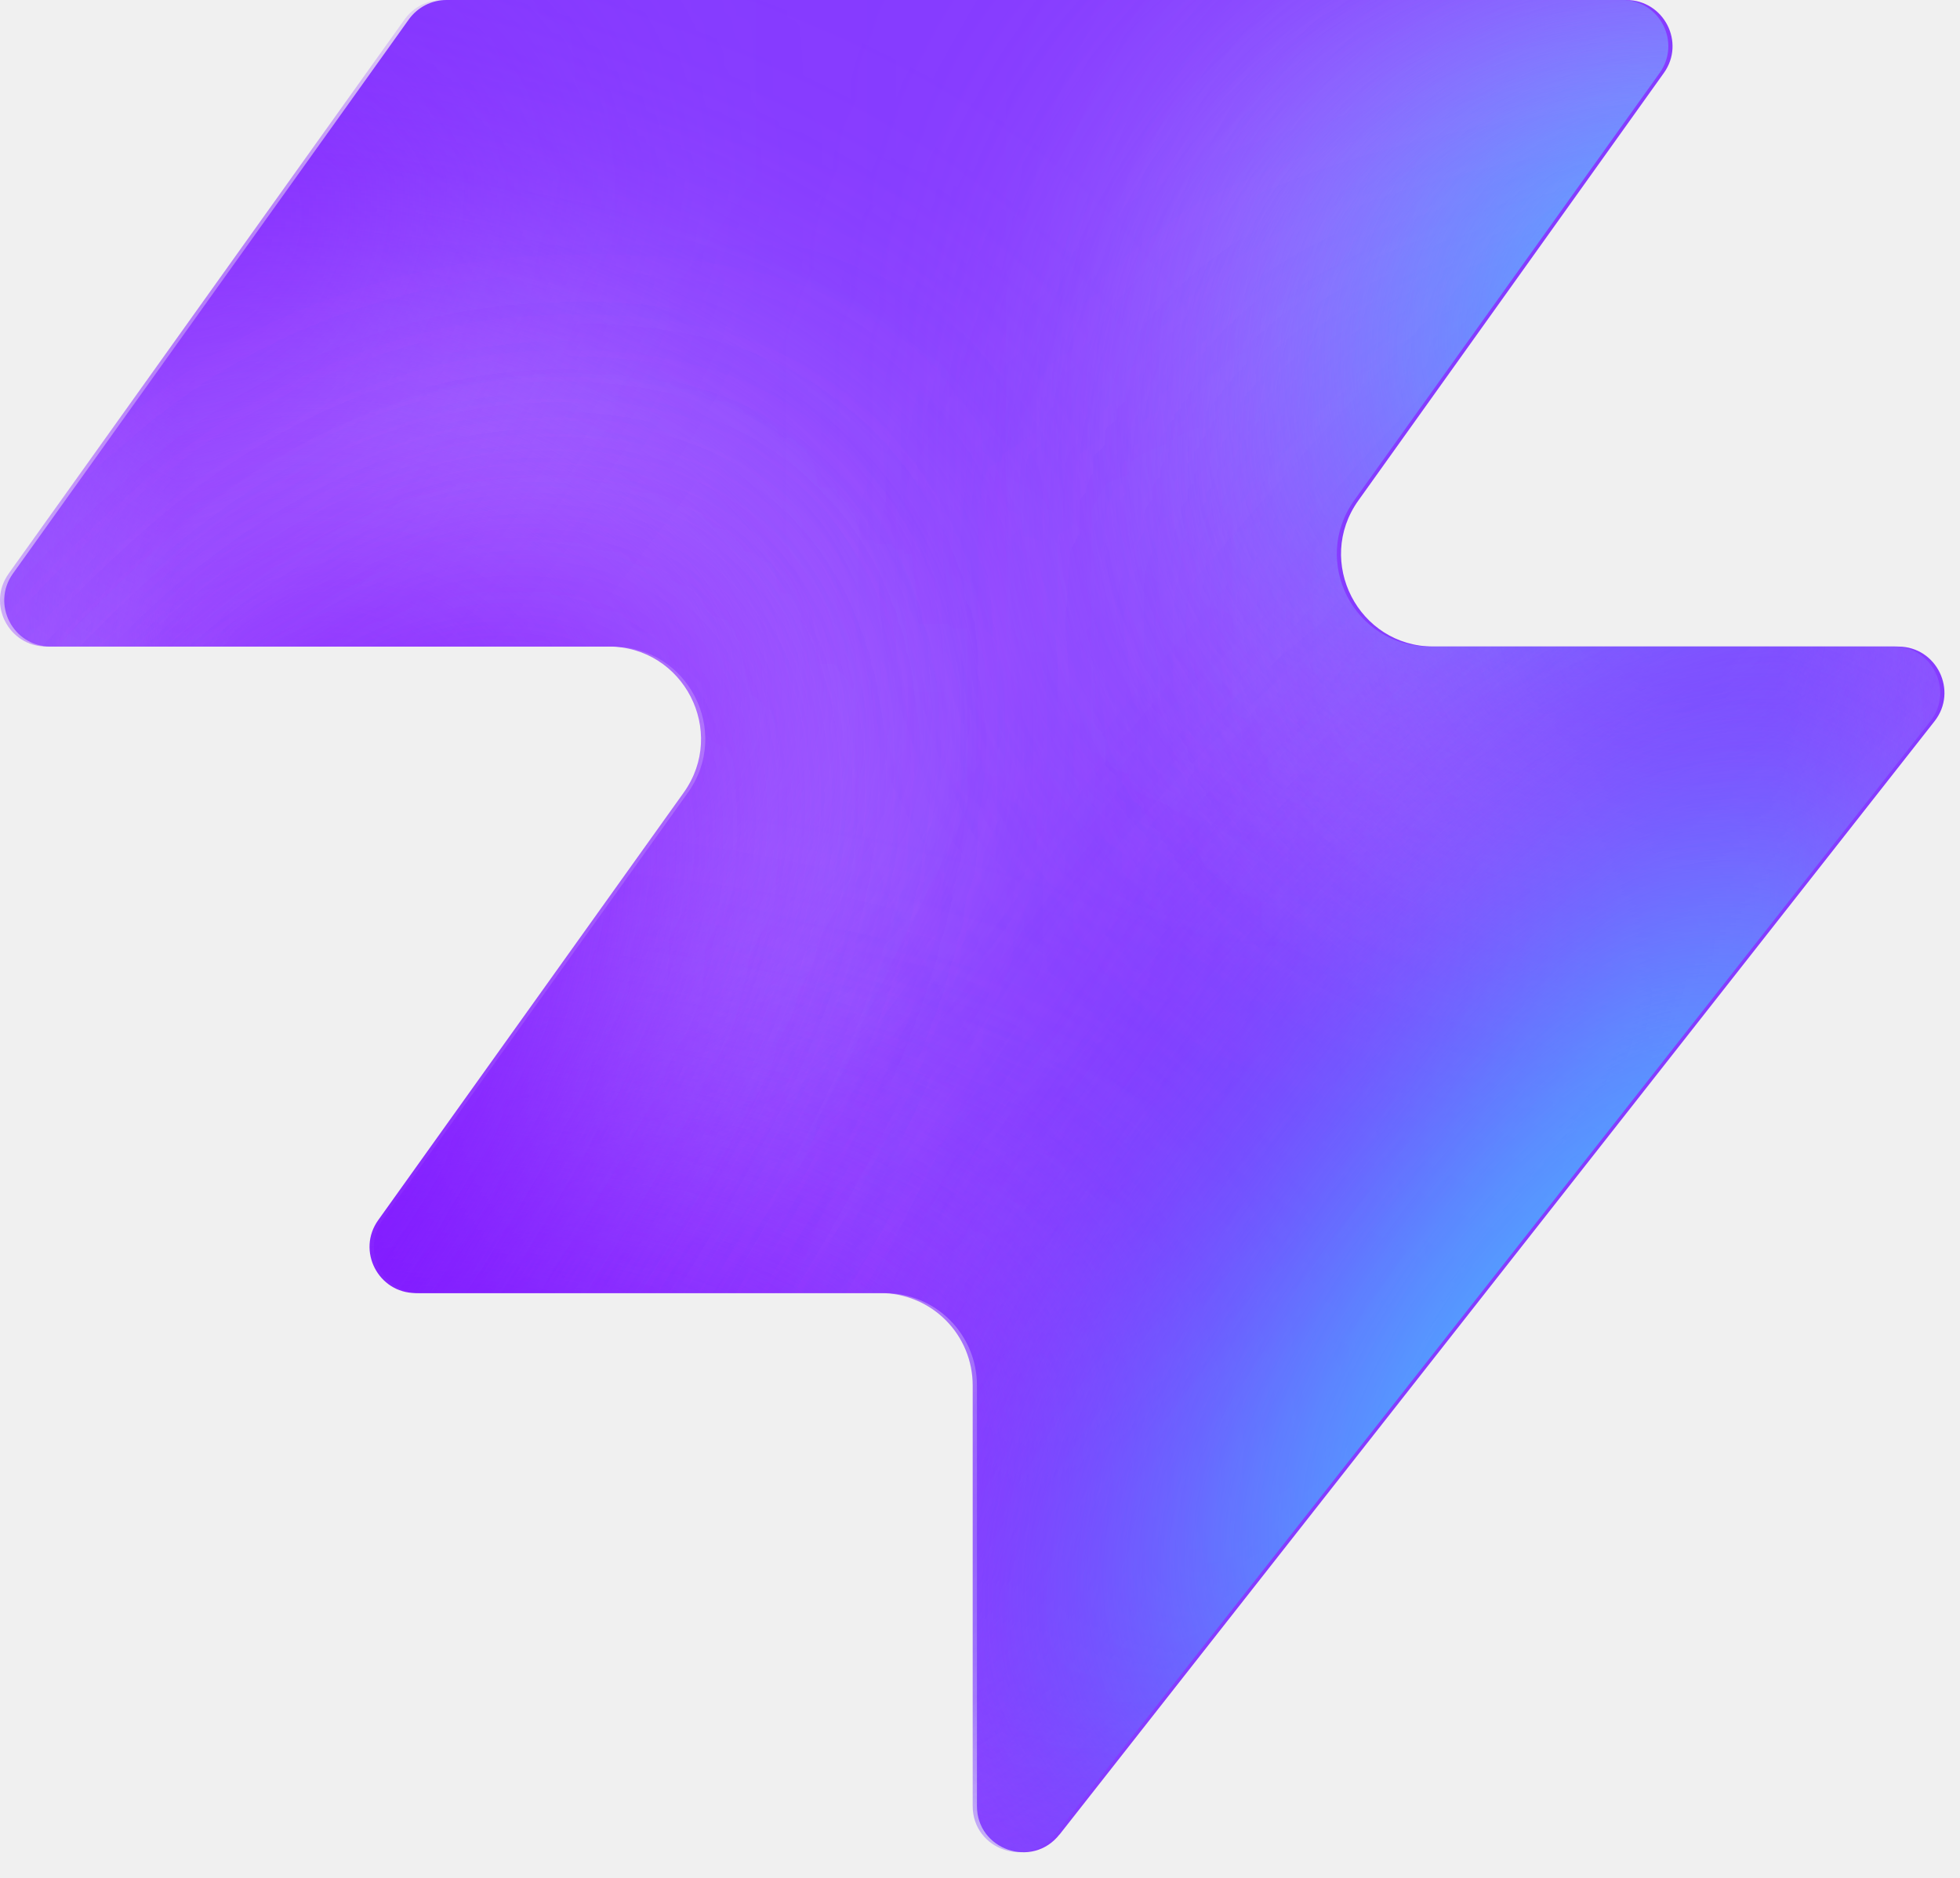
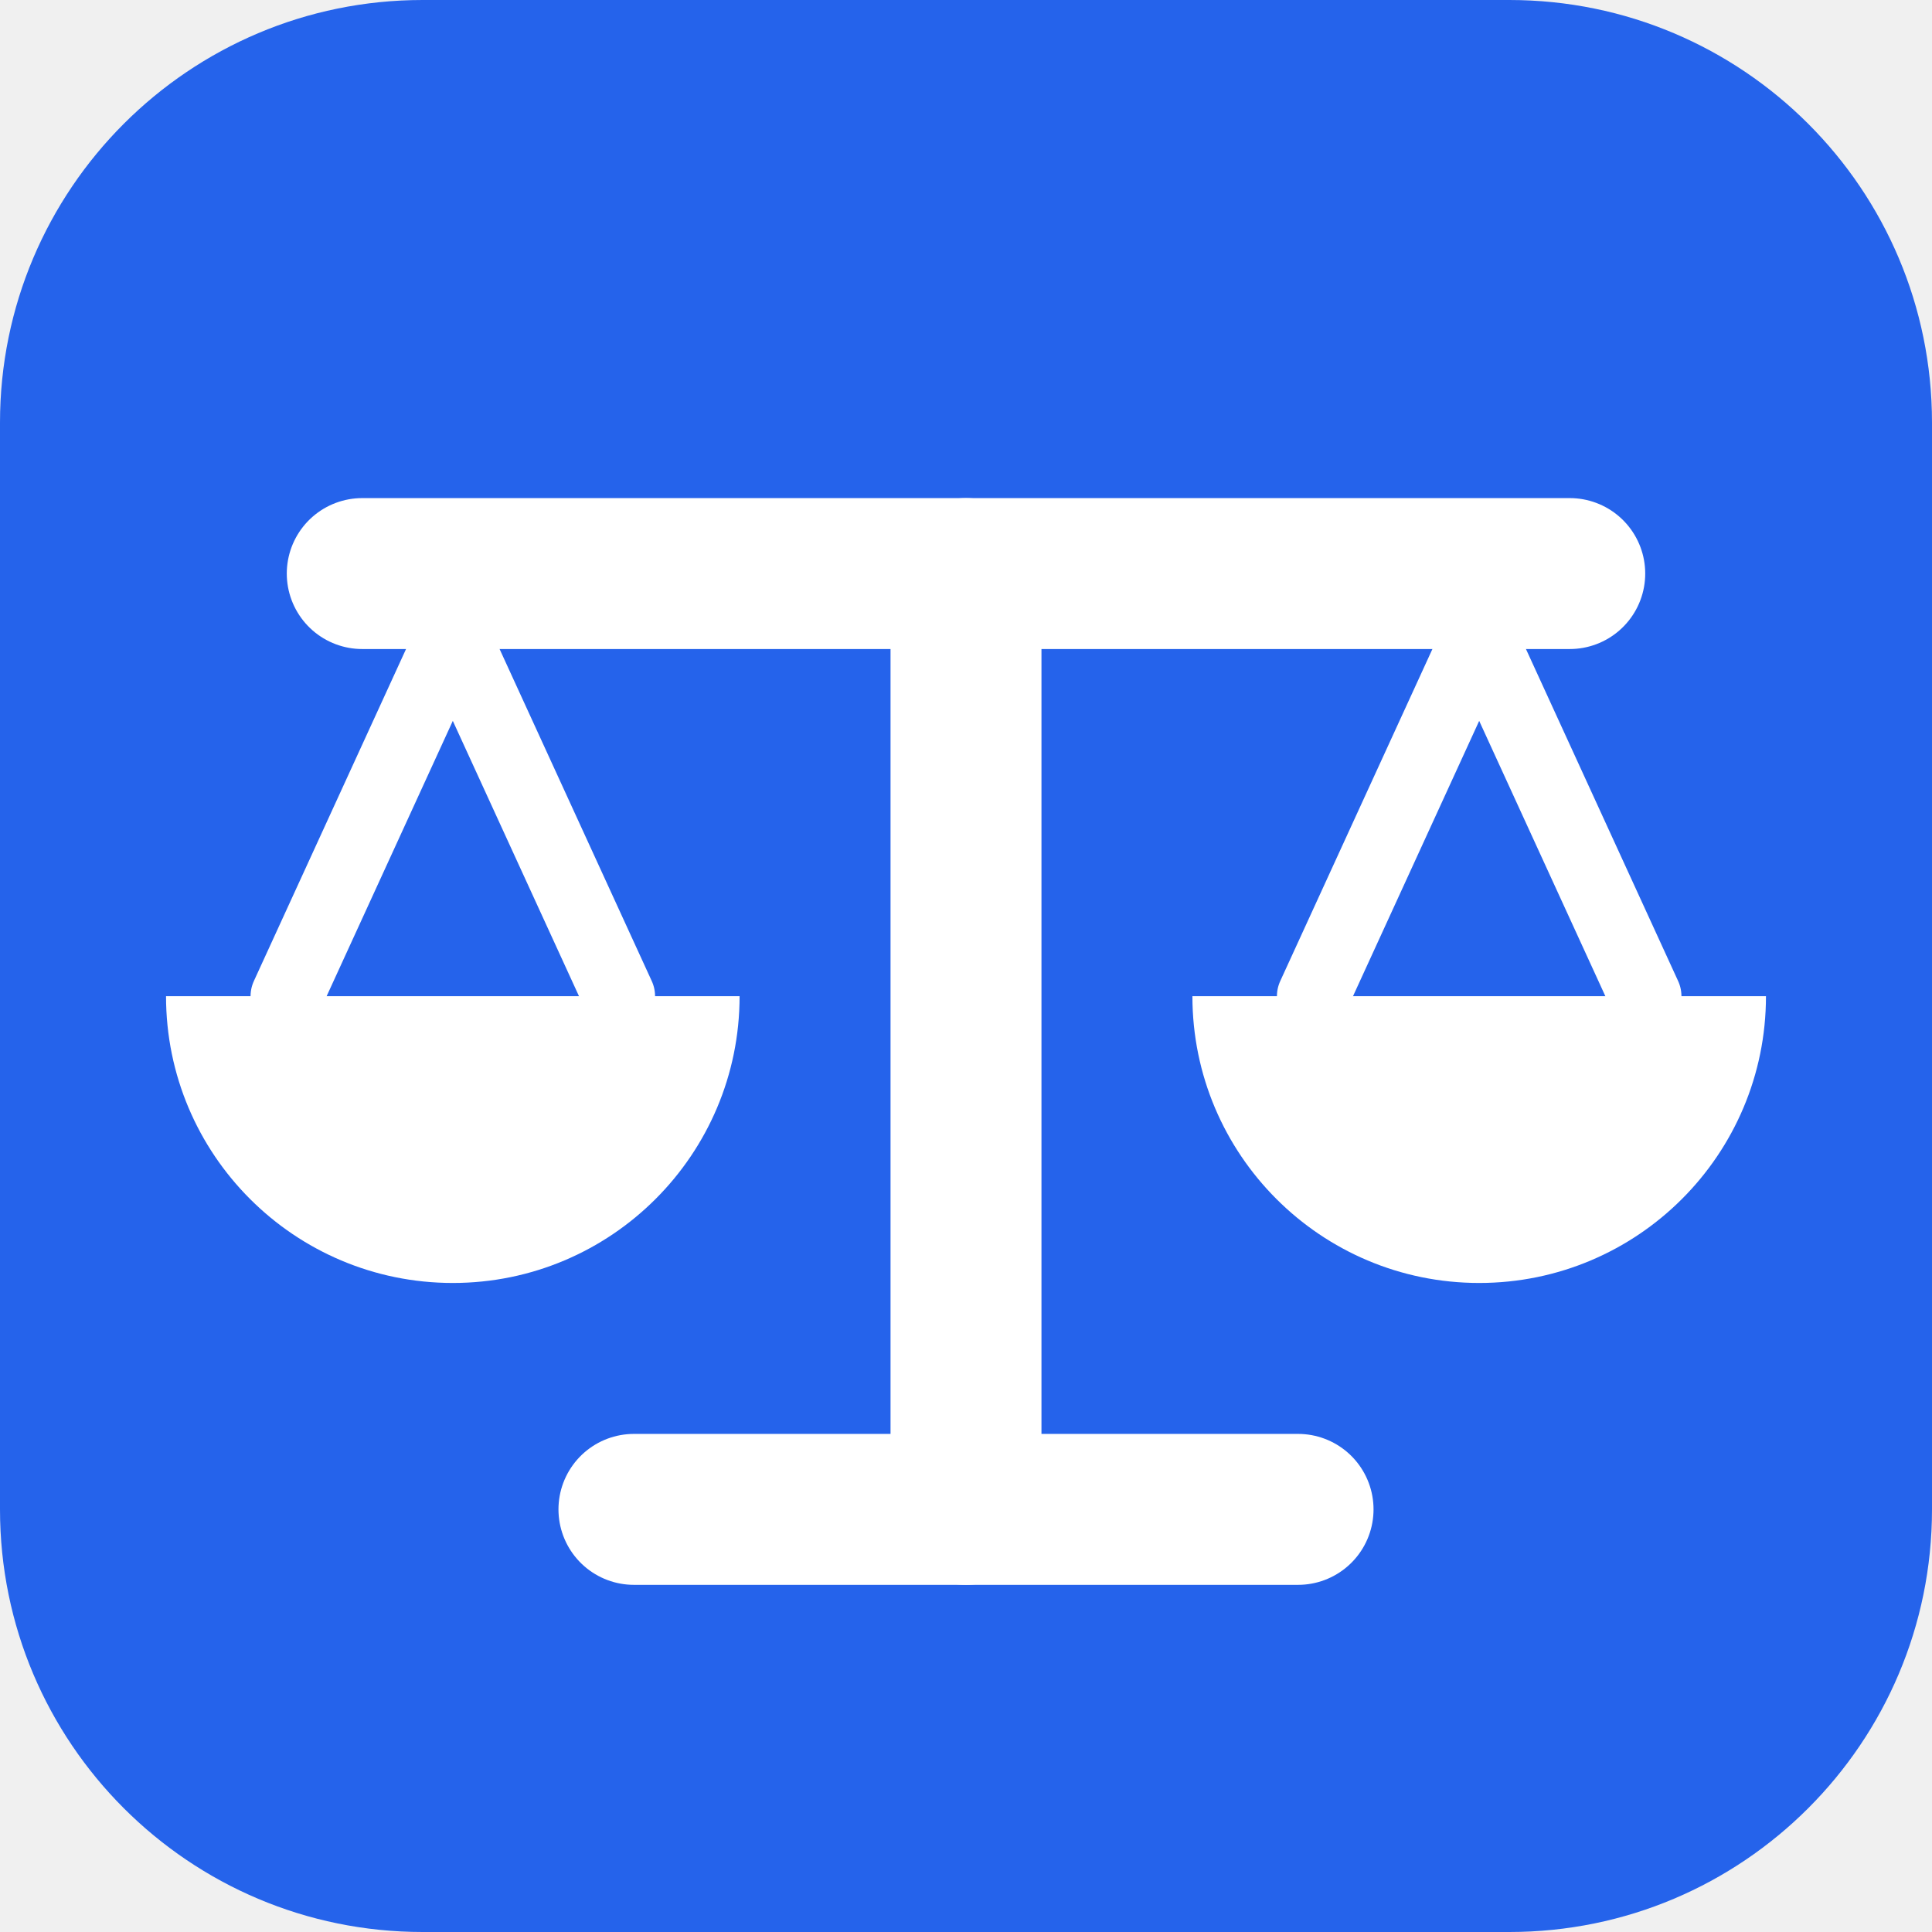
- <svg xmlns="http://www.w3.org/2000/svg" width="48" height="46" fill="none" viewBox="0 0 48 46">
-   <path fill="#863bff" d="M25.946 44.938c-.664.845-2.021.375-2.021-.698V33.937a2.26 2.26 0 0 0-2.262-2.262H10.287c-.92 0-1.456-1.04-.92-1.788l7.48-10.471c1.07-1.497 0-3.578-1.842-3.578H1.237c-.92 0-1.456-1.04-.92-1.788L10.013.474c.214-.297.556-.474.92-.474h28.894c.92 0 1.456 1.04.92 1.788l-7.48 10.471c-1.07 1.498 0 3.579 1.842 3.579h11.377c.943 0 1.473 1.088.89 1.83L25.947 44.94z" style="fill:#863bff;fill:color(display-p3 .525 .23 1);fill-opacity:1" />
-   <mask id="a" width="48" height="46" x="0" y="0" maskUnits="userSpaceOnUse" style="mask-type:alpha">
-     <path fill="#000" d="M25.842 44.938c-.664.844-2.021.375-2.021-.698V33.937a2.26 2.26 0 0 0-2.262-2.262H10.183c-.92 0-1.456-1.04-.92-1.788l7.48-10.471c1.07-1.498 0-3.579-1.842-3.579H1.133c-.92 0-1.456-1.04-.92-1.787L9.91.473c.214-.297.556-.474.92-.474h28.894c.92 0 1.456 1.04.92 1.788l-7.48 10.471c-1.07 1.498 0 3.578 1.842 3.578h11.377c.943 0 1.473 1.088.89 1.832L25.843 44.94z" style="fill:#000;fill-opacity:1" />
-   </mask>
-   <g mask="url(#a)">
-     <g filter="url(#b)">
-       <ellipse cx="5.508" cy="14.704" fill="#ede6ff" rx="5.508" ry="14.704" style="fill:#ede6ff;fill:color(display-p3 .927 .903 1);fill-opacity:1" transform="matrix(.00324 1 1 -.00324 -4.47 31.516)" />
-     </g>
-     <g filter="url(#c)">
-       <ellipse cx="10.399" cy="29.851" fill="#ede6ff" rx="10.399" ry="29.851" style="fill:#ede6ff;fill:color(display-p3 .927 .903 1);fill-opacity:1" transform="matrix(.00324 1 1 -.00324 -39.328 7.883)" />
-     </g>
-     <g filter="url(#d)">
-       <ellipse cx="5.508" cy="30.487" fill="#7e14ff" rx="5.508" ry="30.487" style="fill:#7e14ff;fill:color(display-p3 .492 .077 1);fill-opacity:1" transform="rotate(89.814 -25.913 -14.639)scale(1 -1)" />
-     </g>
-     <g filter="url(#e)">
-       <ellipse cx="5.508" cy="30.599" fill="#7e14ff" rx="5.508" ry="30.599" style="fill:#7e14ff;fill:color(display-p3 .492 .077 1);fill-opacity:1" transform="rotate(89.814 -32.644 -3.334)scale(1 -1)" />
-     </g>
-     <g filter="url(#f)">
-       <ellipse cx="5.508" cy="30.599" fill="#7e14ff" rx="5.508" ry="30.599" style="fill:#7e14ff;fill:color(display-p3 .492 .077 1);fill-opacity:1" transform="matrix(.00324 1 1 -.00324 -34.34 30.47)" />
-     </g>
-     <g filter="url(#g)">
-       <ellipse cx="14.072" cy="22.078" fill="#ede6ff" rx="14.072" ry="22.078" style="fill:#ede6ff;fill:color(display-p3 .927 .903 1);fill-opacity:1" transform="rotate(93.35 24.506 48.493)scale(-1 1)" />
-     </g>
-     <g filter="url(#h)">
-       <ellipse cx="3.47" cy="21.501" fill="#7e14ff" rx="3.47" ry="21.501" style="fill:#7e14ff;fill:color(display-p3 .492 .077 1);fill-opacity:1" transform="rotate(89.009 28.708 47.59)scale(-1 1)" />
-     </g>
-     <g filter="url(#i)">
-       <ellipse cx="3.47" cy="21.501" fill="#7e14ff" rx="3.47" ry="21.501" style="fill:#7e14ff;fill:color(display-p3 .492 .077 1);fill-opacity:1" transform="rotate(89.009 28.708 47.59)scale(-1 1)" />
-     </g>
-     <g filter="url(#j)">
-       <ellipse cx=".387" cy="8.972" fill="#7e14ff" rx="4.407" ry="29.108" style="fill:#7e14ff;fill:color(display-p3 .492 .077 1);fill-opacity:1" transform="rotate(39.51 .387 8.972)" />
-     </g>
-     <g filter="url(#k)">
-       <ellipse cx="47.523" cy="-6.092" fill="#7e14ff" rx="4.407" ry="29.108" style="fill:#7e14ff;fill:color(display-p3 .492 .077 1);fill-opacity:1" transform="rotate(37.892 47.523 -6.092)" />
-     </g>
-     <g filter="url(#l)">
-       <ellipse cx="41.412" cy="6.333" fill="#47bfff" rx="5.971" ry="9.665" style="fill:#47bfff;fill:color(display-p3 .28 .748 1);fill-opacity:1" transform="rotate(37.892 41.412 6.333)" />
-     </g>
-     <g filter="url(#m)">
-       <ellipse cx="-1.879" cy="38.332" fill="#7e14ff" rx="4.407" ry="29.108" style="fill:#7e14ff;fill:color(display-p3 .492 .077 1);fill-opacity:1" transform="rotate(37.892 -1.88 38.332)" />
-     </g>
-     <g filter="url(#n)">
-       <ellipse cx="-1.879" cy="38.332" fill="#7e14ff" rx="4.407" ry="29.108" style="fill:#7e14ff;fill:color(display-p3 .492 .077 1);fill-opacity:1" transform="rotate(37.892 -1.88 38.332)" />
-     </g>
-     <g filter="url(#o)">
-       <ellipse cx="35.651" cy="29.907" fill="#7e14ff" rx="4.407" ry="29.108" style="fill:#7e14ff;fill:color(display-p3 .492 .077 1);fill-opacity:1" transform="rotate(37.892 35.651 29.907)" />
-     </g>
-     <g filter="url(#p)">
-       <ellipse cx="38.418" cy="32.4" fill="#47bfff" rx="5.971" ry="15.297" style="fill:#47bfff;fill:color(display-p3 .28 .748 1);fill-opacity:1" transform="rotate(37.892 38.418 32.4)" />
-     </g>
+ <svg xmlns="http://www.w3.org/2000/svg" viewBox="0 0 64 64">
+   <rect width="64" height="64" rx="14" fill="#2563eb" />
+   <g fill="none" stroke="#fff" stroke-width="5" stroke-linecap="round" stroke-linejoin="round">
+     <path d="M12 19h40" />
+     <path d="M32 19v31" />
+     <path d="M21 50h22" />
  </g>
-   <defs>
-     <filter id="b" width="60.045" height="41.654" x="-19.77" y="16.149" color-interpolation-filters="sRGB" filterUnits="userSpaceOnUse">
-       <feFlood flood-opacity="0" result="BackgroundImageFix" />
-       <feBlend in="SourceGraphic" in2="BackgroundImageFix" result="shape" />
-       <feGaussianBlur result="effect1_foregroundBlur_2002_17158" stdDeviation="7.659" />
-     </filter>
-     <filter id="c" width="90.34" height="51.437" x="-54.613" y="-7.533" color-interpolation-filters="sRGB" filterUnits="userSpaceOnUse">
-       <feFlood flood-opacity="0" result="BackgroundImageFix" />
-       <feBlend in="SourceGraphic" in2="BackgroundImageFix" result="shape" />
-       <feGaussianBlur result="effect1_foregroundBlur_2002_17158" stdDeviation="7.659" />
-     </filter>
-     <filter id="d" width="79.355" height="29.4" x="-49.64" y="2.03" color-interpolation-filters="sRGB" filterUnits="userSpaceOnUse">
-       <feFlood flood-opacity="0" result="BackgroundImageFix" />
-       <feBlend in="SourceGraphic" in2="BackgroundImageFix" result="shape" />
-       <feGaussianBlur result="effect1_foregroundBlur_2002_17158" stdDeviation="4.596" />
-     </filter>
-     <filter id="e" width="79.579" height="29.4" x="-45.045" y="20.029" color-interpolation-filters="sRGB" filterUnits="userSpaceOnUse">
-       <feFlood flood-opacity="0" result="BackgroundImageFix" />
-       <feBlend in="SourceGraphic" in2="BackgroundImageFix" result="shape" />
-       <feGaussianBlur result="effect1_foregroundBlur_2002_17158" stdDeviation="4.596" />
-     </filter>
-     <filter id="f" width="79.579" height="29.4" x="-43.513" y="21.178" color-interpolation-filters="sRGB" filterUnits="userSpaceOnUse">
-       <feFlood flood-opacity="0" result="BackgroundImageFix" />
-       <feBlend in="SourceGraphic" in2="BackgroundImageFix" result="shape" />
-       <feGaussianBlur result="effect1_foregroundBlur_2002_17158" stdDeviation="4.596" />
-     </filter>
-     <filter id="g" width="74.749" height="58.852" x="15.756" y="-17.901" color-interpolation-filters="sRGB" filterUnits="userSpaceOnUse">
-       <feFlood flood-opacity="0" result="BackgroundImageFix" />
-       <feBlend in="SourceGraphic" in2="BackgroundImageFix" result="shape" />
-       <feGaussianBlur result="effect1_foregroundBlur_2002_17158" stdDeviation="7.659" />
-     </filter>
-     <filter id="h" width="61.377" height="25.362" x="23.548" y="2.284" color-interpolation-filters="sRGB" filterUnits="userSpaceOnUse">
-       <feFlood flood-opacity="0" result="BackgroundImageFix" />
-       <feBlend in="SourceGraphic" in2="BackgroundImageFix" result="shape" />
-       <feGaussianBlur result="effect1_foregroundBlur_2002_17158" stdDeviation="4.596" />
-     </filter>
-     <filter id="i" width="61.377" height="25.362" x="23.548" y="2.284" color-interpolation-filters="sRGB" filterUnits="userSpaceOnUse">
-       <feFlood flood-opacity="0" result="BackgroundImageFix" />
-       <feBlend in="SourceGraphic" in2="BackgroundImageFix" result="shape" />
-       <feGaussianBlur result="effect1_foregroundBlur_2002_17158" stdDeviation="4.596" />
-     </filter>
-     <filter id="j" width="56.045" height="63.649" x="-27.636" y="-22.853" color-interpolation-filters="sRGB" filterUnits="userSpaceOnUse">
-       <feFlood flood-opacity="0" result="BackgroundImageFix" />
-       <feBlend in="SourceGraphic" in2="BackgroundImageFix" result="shape" />
-       <feGaussianBlur result="effect1_foregroundBlur_2002_17158" stdDeviation="4.596" />
-     </filter>
-     <filter id="k" width="54.814" height="64.646" x="20.116" y="-38.415" color-interpolation-filters="sRGB" filterUnits="userSpaceOnUse">
-       <feFlood flood-opacity="0" result="BackgroundImageFix" />
-       <feBlend in="SourceGraphic" in2="BackgroundImageFix" result="shape" />
-       <feGaussianBlur result="effect1_foregroundBlur_2002_17158" stdDeviation="4.596" />
-     </filter>
-     <filter id="l" width="33.541" height="35.313" x="24.641" y="-11.323" color-interpolation-filters="sRGB" filterUnits="userSpaceOnUse">
-       <feFlood flood-opacity="0" result="BackgroundImageFix" />
-       <feBlend in="SourceGraphic" in2="BackgroundImageFix" result="shape" />
-       <feGaussianBlur result="effect1_foregroundBlur_2002_17158" stdDeviation="4.596" />
-     </filter>
-     <filter id="m" width="54.814" height="64.646" x="-29.286" y="6.009" color-interpolation-filters="sRGB" filterUnits="userSpaceOnUse">
-       <feFlood flood-opacity="0" result="BackgroundImageFix" />
-       <feBlend in="SourceGraphic" in2="BackgroundImageFix" result="shape" />
-       <feGaussianBlur result="effect1_foregroundBlur_2002_17158" stdDeviation="4.596" />
-     </filter>
-     <filter id="n" width="54.814" height="64.646" x="-29.286" y="6.009" color-interpolation-filters="sRGB" filterUnits="userSpaceOnUse">
-       <feFlood flood-opacity="0" result="BackgroundImageFix" />
-       <feBlend in="SourceGraphic" in2="BackgroundImageFix" result="shape" />
-       <feGaussianBlur result="effect1_foregroundBlur_2002_17158" stdDeviation="4.596" />
-     </filter>
-     <filter id="o" width="54.814" height="64.646" x="8.244" y="-2.416" color-interpolation-filters="sRGB" filterUnits="userSpaceOnUse">
-       <feFlood flood-opacity="0" result="BackgroundImageFix" />
-       <feBlend in="SourceGraphic" in2="BackgroundImageFix" result="shape" />
-       <feGaussianBlur result="effect1_foregroundBlur_2002_17158" stdDeviation="4.596" />
-     </filter>
-     <filter id="p" width="39.409" height="43.623" x="18.713" y="10.588" color-interpolation-filters="sRGB" filterUnits="userSpaceOnUse">
-       <feFlood flood-opacity="0" result="BackgroundImageFix" />
-       <feBlend in="SourceGraphic" in2="BackgroundImageFix" result="shape" />
-       <feGaussianBlur result="effect1_foregroundBlur_2002_17158" stdDeviation="4.596" />
-     </filter>
-   </defs>
+   <path d="M5.5 33a9.5 9.5 0 0 0 19 0z" fill="#fff" />
+   <path d="M39.5 33a9.5 9.5 0 0 0 19 0z" fill="#fff" />
+   <path d="M15 21 9.5 33M15 21l5.5 12M49 21l-5.5 12M49 21l5.5 12" stroke="#fff" stroke-width="2.4" stroke-linecap="round" fill="none" />
</svg>
